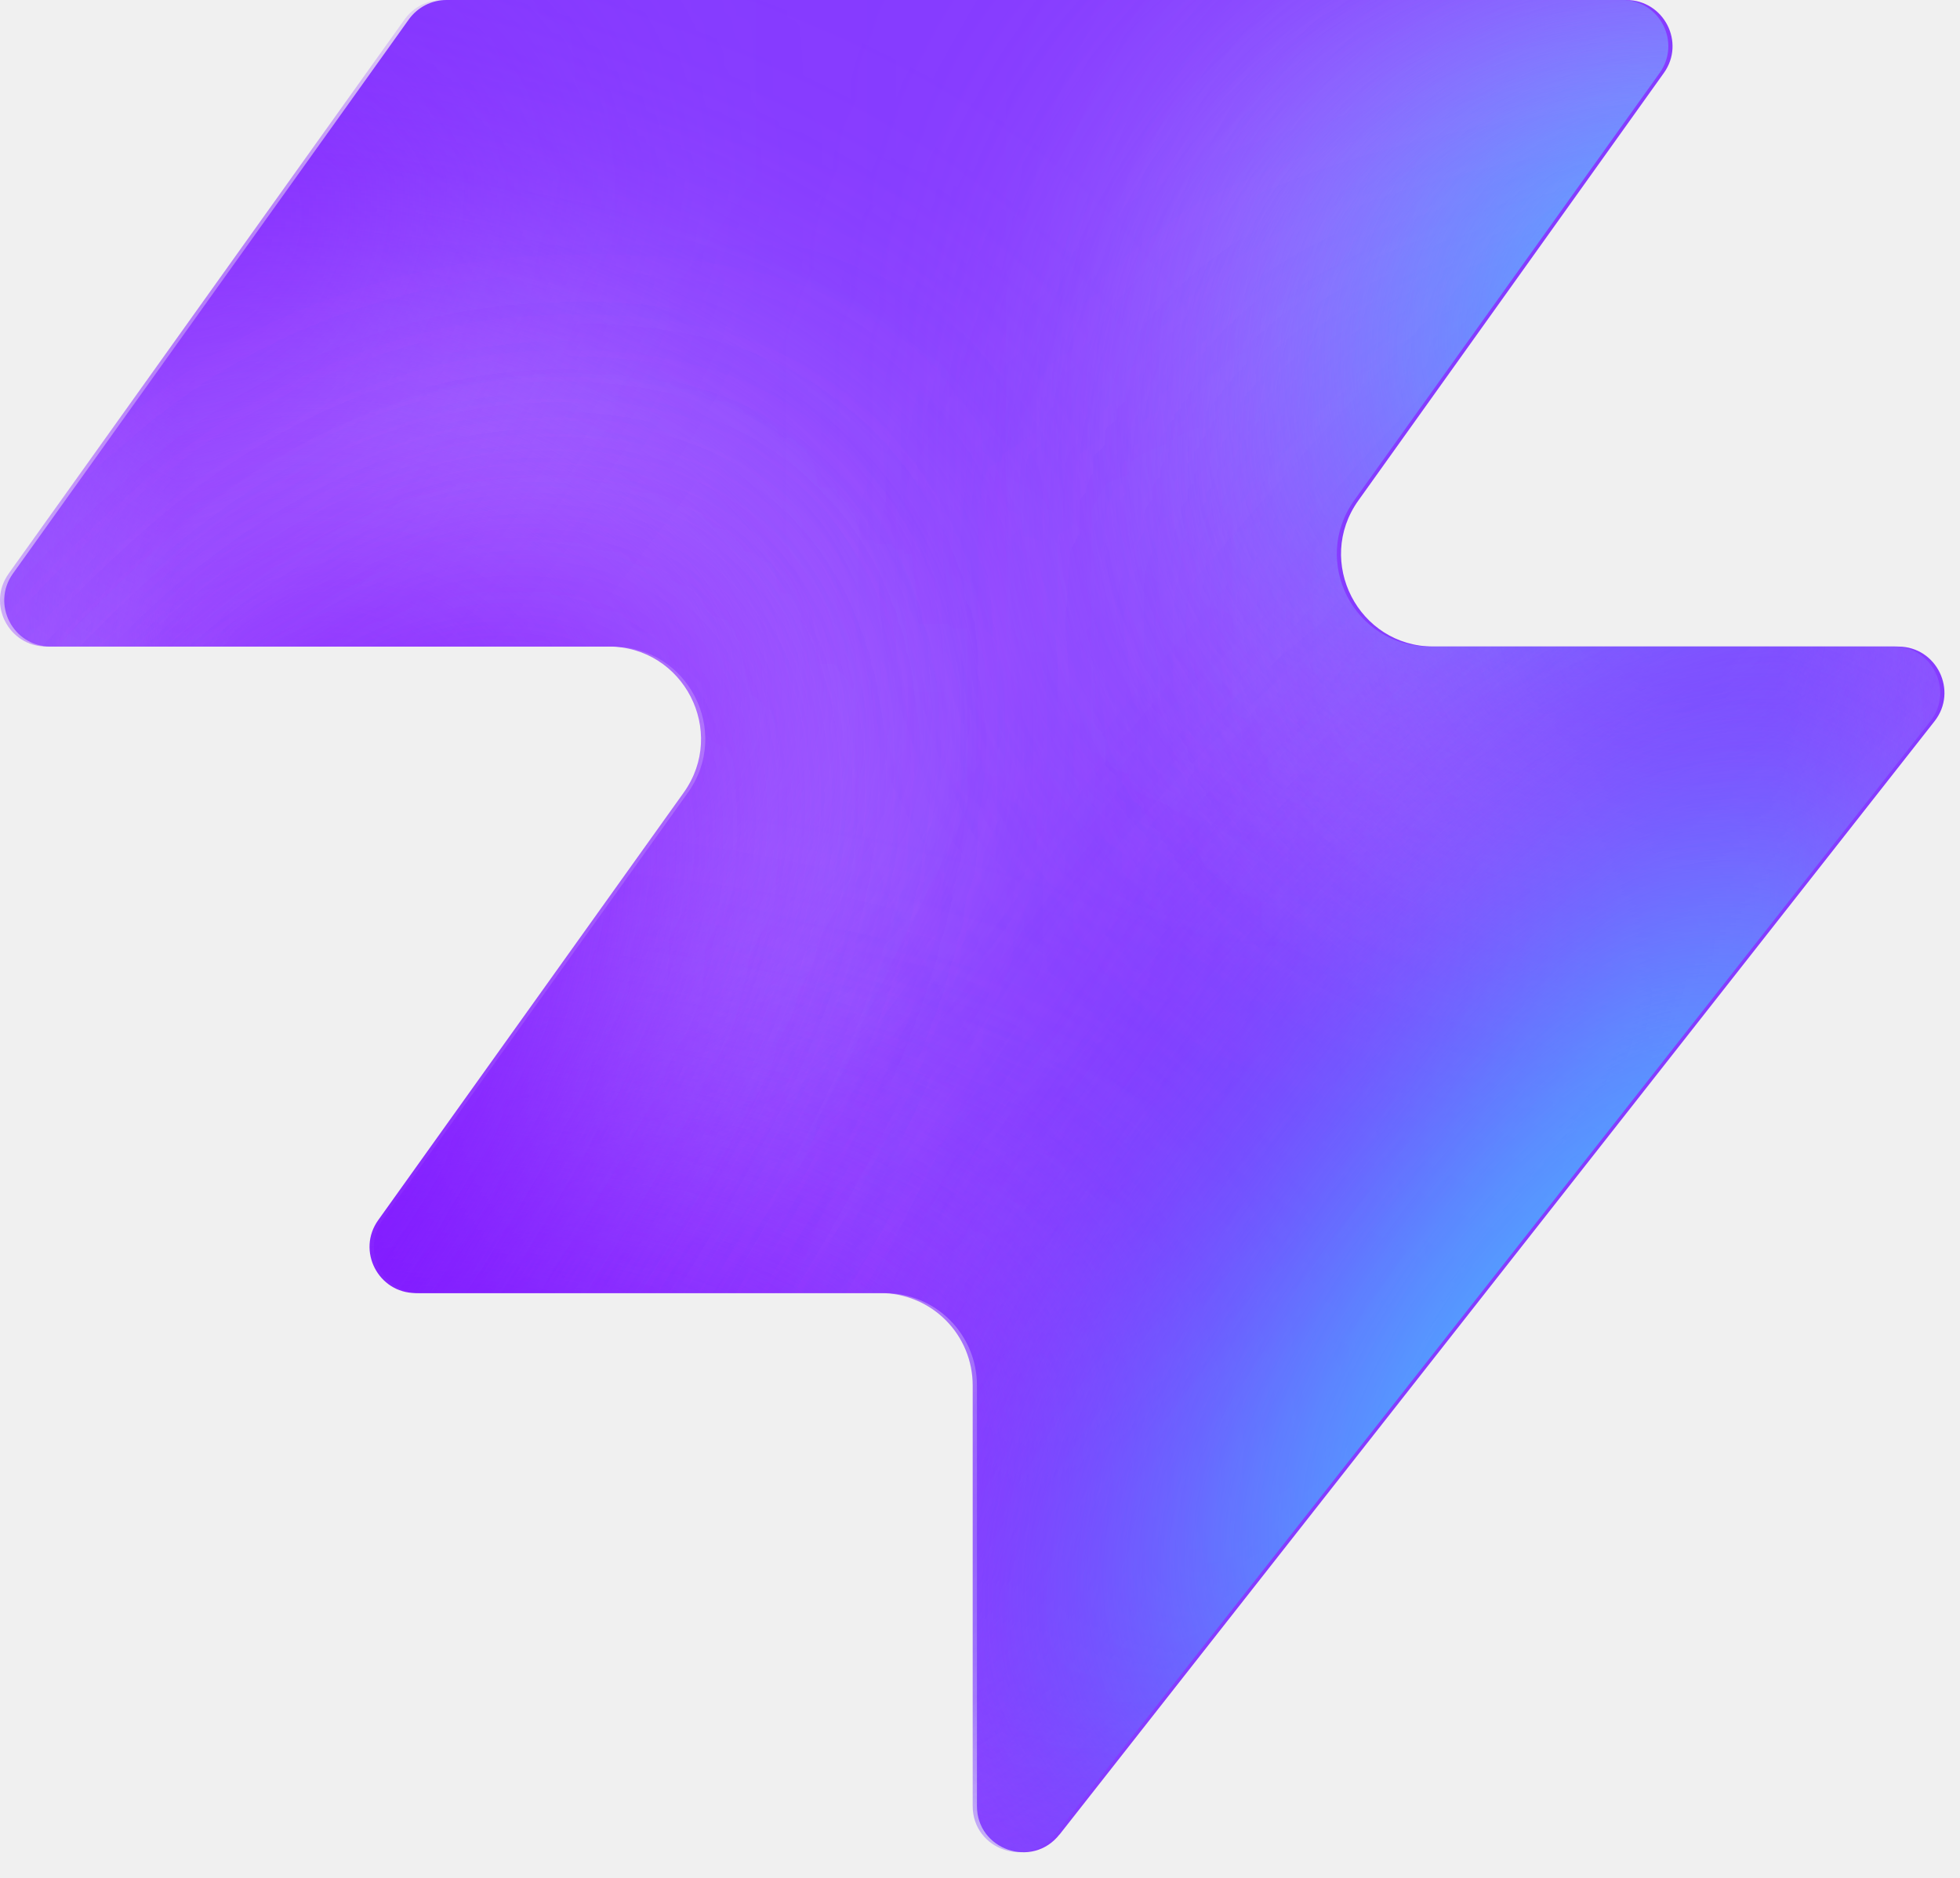
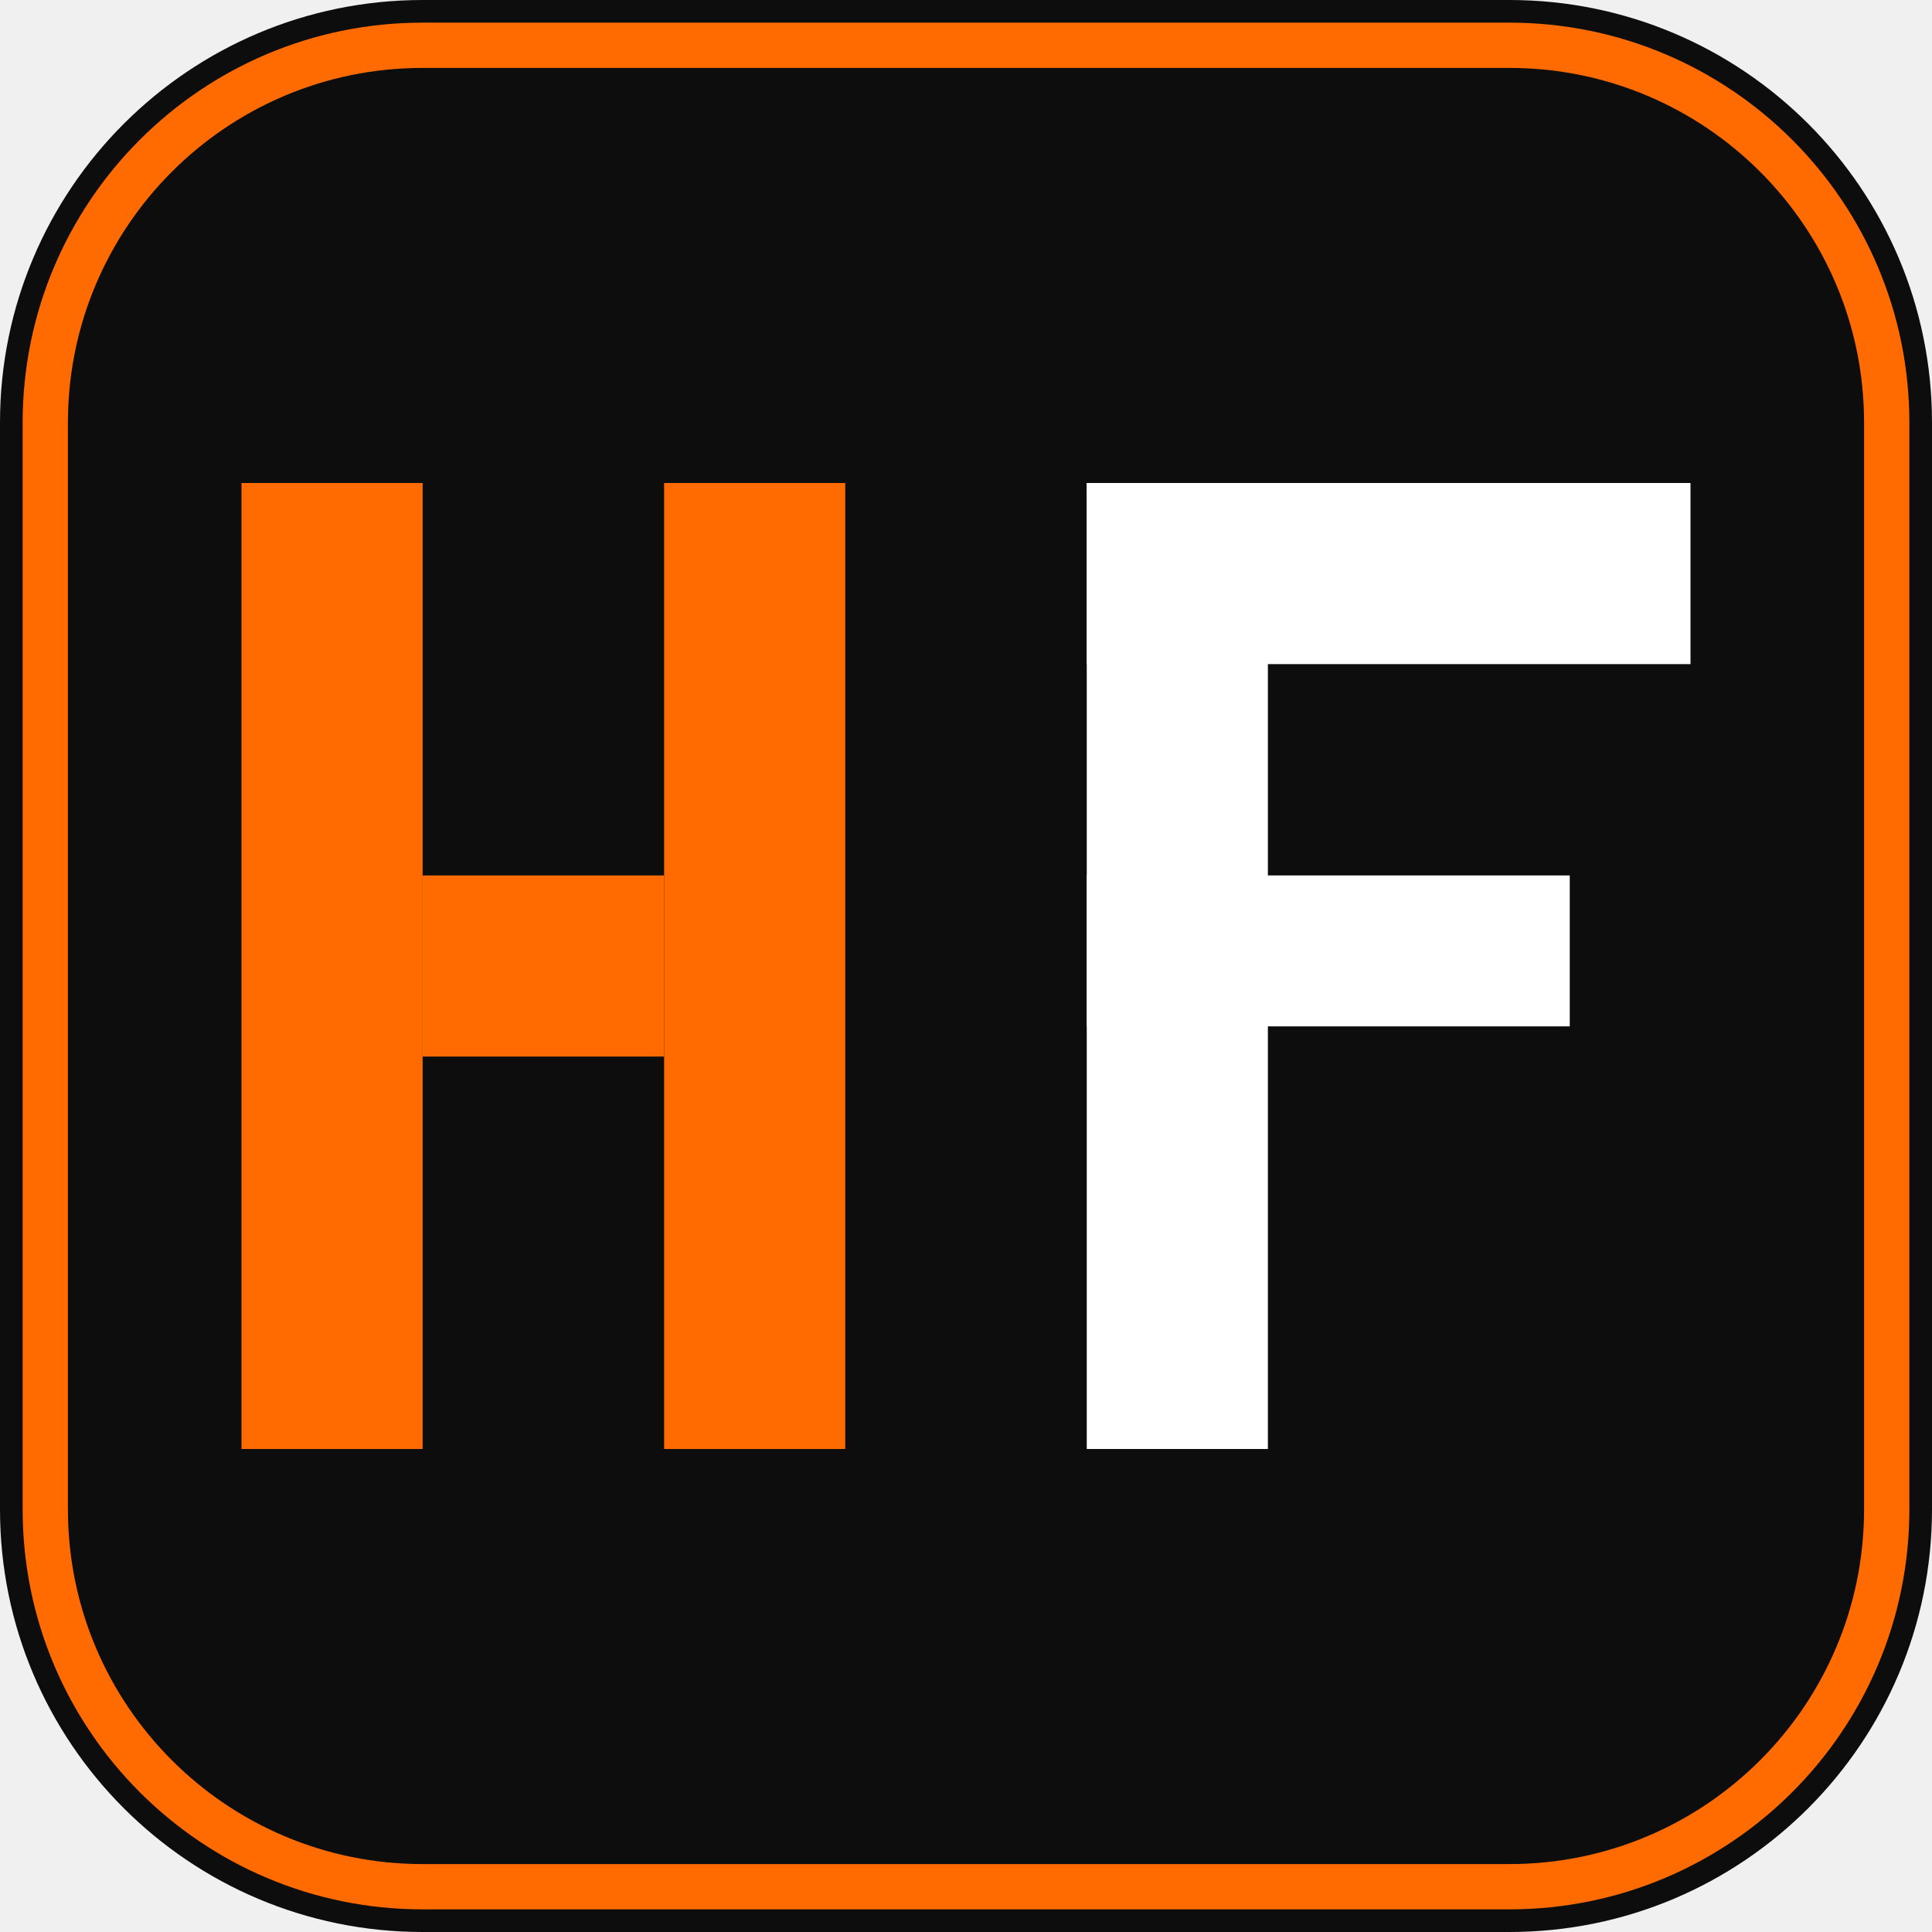
- <svg xmlns="http://www.w3.org/2000/svg" width="48" height="46" fill="none" viewBox="0 0 48 46">
-   <path fill="#863bff" d="M25.946 44.938c-.664.845-2.021.375-2.021-.698V33.937a2.26 2.26 0 0 0-2.262-2.262H10.287c-.92 0-1.456-1.04-.92-1.788l7.48-10.471c1.07-1.497 0-3.578-1.842-3.578H1.237c-.92 0-1.456-1.04-.92-1.788L10.013.474c.214-.297.556-.474.92-.474h28.894c.92 0 1.456 1.04.92 1.788l-7.48 10.471c-1.07 1.498 0 3.579 1.842 3.579h11.377c.943 0 1.473 1.088.89 1.83L25.947 44.94z" style="fill:#863bff;fill:color(display-p3 .525 .23 1);fill-opacity:1" />
-   <mask id="a" width="48" height="46" x="0" y="0" maskUnits="userSpaceOnUse" style="mask-type:alpha">
-     <path fill="#000" d="M25.842 44.938c-.664.844-2.021.375-2.021-.698V33.937a2.26 2.26 0 0 0-2.262-2.262H10.183c-.92 0-1.456-1.04-.92-1.788l7.48-10.471c1.07-1.498 0-3.579-1.842-3.579H1.133c-.92 0-1.456-1.04-.92-1.787L9.91.473c.214-.297.556-.474.92-.474h28.894c.92 0 1.456 1.04.92 1.788l-7.48 10.471c-1.07 1.498 0 3.578 1.842 3.578h11.377c.943 0 1.473 1.088.89 1.832L25.843 44.94z" style="fill:#000;fill-opacity:1" />
-   </mask>
-   <g mask="url(#a)">
-     <g filter="url(#b)">
-       <ellipse cx="5.508" cy="14.704" fill="#ede6ff" rx="5.508" ry="14.704" style="fill:#ede6ff;fill:color(display-p3 .927 .903 1);fill-opacity:1" transform="matrix(.00324 1 1 -.00324 -4.47 31.516)" />
-     </g>
-     <g filter="url(#c)">
-       <ellipse cx="10.399" cy="29.851" fill="#ede6ff" rx="10.399" ry="29.851" style="fill:#ede6ff;fill:color(display-p3 .927 .903 1);fill-opacity:1" transform="matrix(.00324 1 1 -.00324 -39.328 7.883)" />
-     </g>
-     <g filter="url(#d)">
-       <ellipse cx="5.508" cy="30.487" fill="#7e14ff" rx="5.508" ry="30.487" style="fill:#7e14ff;fill:color(display-p3 .492 .077 1);fill-opacity:1" transform="rotate(89.814 -25.913 -14.639)scale(1 -1)" />
-     </g>
-     <g filter="url(#e)">
-       <ellipse cx="5.508" cy="30.599" fill="#7e14ff" rx="5.508" ry="30.599" style="fill:#7e14ff;fill:color(display-p3 .492 .077 1);fill-opacity:1" transform="rotate(89.814 -32.644 -3.334)scale(1 -1)" />
-     </g>
-     <g filter="url(#f)">
-       <ellipse cx="5.508" cy="30.599" fill="#7e14ff" rx="5.508" ry="30.599" style="fill:#7e14ff;fill:color(display-p3 .492 .077 1);fill-opacity:1" transform="matrix(.00324 1 1 -.00324 -34.34 30.47)" />
-     </g>
-     <g filter="url(#g)">
-       <ellipse cx="14.072" cy="22.078" fill="#ede6ff" rx="14.072" ry="22.078" style="fill:#ede6ff;fill:color(display-p3 .927 .903 1);fill-opacity:1" transform="rotate(93.35 24.506 48.493)scale(-1 1)" />
-     </g>
-     <g filter="url(#h)">
-       <ellipse cx="3.47" cy="21.501" fill="#7e14ff" rx="3.47" ry="21.501" style="fill:#7e14ff;fill:color(display-p3 .492 .077 1);fill-opacity:1" transform="rotate(89.009 28.708 47.59)scale(-1 1)" />
-     </g>
-     <g filter="url(#i)">
-       <ellipse cx="3.47" cy="21.501" fill="#7e14ff" rx="3.47" ry="21.501" style="fill:#7e14ff;fill:color(display-p3 .492 .077 1);fill-opacity:1" transform="rotate(89.009 28.708 47.59)scale(-1 1)" />
-     </g>
-     <g filter="url(#j)">
-       <ellipse cx=".387" cy="8.972" fill="#7e14ff" rx="4.407" ry="29.108" style="fill:#7e14ff;fill:color(display-p3 .492 .077 1);fill-opacity:1" transform="rotate(39.51 .387 8.972)" />
-     </g>
-     <g filter="url(#k)">
-       <ellipse cx="47.523" cy="-6.092" fill="#7e14ff" rx="4.407" ry="29.108" style="fill:#7e14ff;fill:color(display-p3 .492 .077 1);fill-opacity:1" transform="rotate(37.892 47.523 -6.092)" />
-     </g>
-     <g filter="url(#l)">
-       <ellipse cx="41.412" cy="6.333" fill="#47bfff" rx="5.971" ry="9.665" style="fill:#47bfff;fill:color(display-p3 .28 .748 1);fill-opacity:1" transform="rotate(37.892 41.412 6.333)" />
-     </g>
-     <g filter="url(#m)">
-       <ellipse cx="-1.879" cy="38.332" fill="#7e14ff" rx="4.407" ry="29.108" style="fill:#7e14ff;fill:color(display-p3 .492 .077 1);fill-opacity:1" transform="rotate(37.892 -1.88 38.332)" />
-     </g>
-     <g filter="url(#n)">
-       <ellipse cx="-1.879" cy="38.332" fill="#7e14ff" rx="4.407" ry="29.108" style="fill:#7e14ff;fill:color(display-p3 .492 .077 1);fill-opacity:1" transform="rotate(37.892 -1.88 38.332)" />
-     </g>
-     <g filter="url(#o)">
-       <ellipse cx="35.651" cy="29.907" fill="#7e14ff" rx="4.407" ry="29.108" style="fill:#7e14ff;fill:color(display-p3 .492 .077 1);fill-opacity:1" transform="rotate(37.892 35.651 29.907)" />
-     </g>
-     <g filter="url(#p)">
-       <ellipse cx="38.418" cy="32.4" fill="#47bfff" rx="5.971" ry="15.297" style="fill:#47bfff;fill:color(display-p3 .28 .748 1);fill-opacity:1" transform="rotate(37.892 38.418 32.4)" />
-     </g>
+ <svg xmlns="http://www.w3.org/2000/svg" viewBox="0 0 64 64" width="64" height="64">
+   <rect x="0" y="0" width="64" height="64" rx="14" ry="14" fill="#0d0d0d" />
+   <rect x="1.5" y="1.5" width="61" height="61" rx="12.5" ry="12.5" fill="none" stroke="#ff6b00" stroke-width="1.5" />
+   <g fill="#ff6b00">
+     <rect x="8" y="16" width="6" height="32" />
+     <rect x="22" y="16" width="6" height="32" />
+     <rect x="14" y="29" width="8" height="6" />
  </g>
-   <defs>
-     <filter id="b" width="60.045" height="41.654" x="-19.77" y="16.149" color-interpolation-filters="sRGB" filterUnits="userSpaceOnUse">
-       <feFlood flood-opacity="0" result="BackgroundImageFix" />
-       <feBlend in="SourceGraphic" in2="BackgroundImageFix" result="shape" />
-       <feGaussianBlur result="effect1_foregroundBlur_2002_17158" stdDeviation="7.659" />
-     </filter>
-     <filter id="c" width="90.34" height="51.437" x="-54.613" y="-7.533" color-interpolation-filters="sRGB" filterUnits="userSpaceOnUse">
-       <feFlood flood-opacity="0" result="BackgroundImageFix" />
-       <feBlend in="SourceGraphic" in2="BackgroundImageFix" result="shape" />
-       <feGaussianBlur result="effect1_foregroundBlur_2002_17158" stdDeviation="7.659" />
-     </filter>
-     <filter id="d" width="79.355" height="29.4" x="-49.64" y="2.03" color-interpolation-filters="sRGB" filterUnits="userSpaceOnUse">
-       <feFlood flood-opacity="0" result="BackgroundImageFix" />
-       <feBlend in="SourceGraphic" in2="BackgroundImageFix" result="shape" />
-       <feGaussianBlur result="effect1_foregroundBlur_2002_17158" stdDeviation="4.596" />
-     </filter>
-     <filter id="e" width="79.579" height="29.4" x="-45.045" y="20.029" color-interpolation-filters="sRGB" filterUnits="userSpaceOnUse">
-       <feFlood flood-opacity="0" result="BackgroundImageFix" />
-       <feBlend in="SourceGraphic" in2="BackgroundImageFix" result="shape" />
-       <feGaussianBlur result="effect1_foregroundBlur_2002_17158" stdDeviation="4.596" />
-     </filter>
-     <filter id="f" width="79.579" height="29.4" x="-43.513" y="21.178" color-interpolation-filters="sRGB" filterUnits="userSpaceOnUse">
-       <feFlood flood-opacity="0" result="BackgroundImageFix" />
-       <feBlend in="SourceGraphic" in2="BackgroundImageFix" result="shape" />
-       <feGaussianBlur result="effect1_foregroundBlur_2002_17158" stdDeviation="4.596" />
-     </filter>
-     <filter id="g" width="74.749" height="58.852" x="15.756" y="-17.901" color-interpolation-filters="sRGB" filterUnits="userSpaceOnUse">
-       <feFlood flood-opacity="0" result="BackgroundImageFix" />
-       <feBlend in="SourceGraphic" in2="BackgroundImageFix" result="shape" />
-       <feGaussianBlur result="effect1_foregroundBlur_2002_17158" stdDeviation="7.659" />
-     </filter>
-     <filter id="h" width="61.377" height="25.362" x="23.548" y="2.284" color-interpolation-filters="sRGB" filterUnits="userSpaceOnUse">
-       <feFlood flood-opacity="0" result="BackgroundImageFix" />
-       <feBlend in="SourceGraphic" in2="BackgroundImageFix" result="shape" />
-       <feGaussianBlur result="effect1_foregroundBlur_2002_17158" stdDeviation="4.596" />
-     </filter>
-     <filter id="i" width="61.377" height="25.362" x="23.548" y="2.284" color-interpolation-filters="sRGB" filterUnits="userSpaceOnUse">
-       <feFlood flood-opacity="0" result="BackgroundImageFix" />
-       <feBlend in="SourceGraphic" in2="BackgroundImageFix" result="shape" />
-       <feGaussianBlur result="effect1_foregroundBlur_2002_17158" stdDeviation="4.596" />
-     </filter>
-     <filter id="j" width="56.045" height="63.649" x="-27.636" y="-22.853" color-interpolation-filters="sRGB" filterUnits="userSpaceOnUse">
-       <feFlood flood-opacity="0" result="BackgroundImageFix" />
-       <feBlend in="SourceGraphic" in2="BackgroundImageFix" result="shape" />
-       <feGaussianBlur result="effect1_foregroundBlur_2002_17158" stdDeviation="4.596" />
-     </filter>
-     <filter id="k" width="54.814" height="64.646" x="20.116" y="-38.415" color-interpolation-filters="sRGB" filterUnits="userSpaceOnUse">
-       <feFlood flood-opacity="0" result="BackgroundImageFix" />
-       <feBlend in="SourceGraphic" in2="BackgroundImageFix" result="shape" />
-       <feGaussianBlur result="effect1_foregroundBlur_2002_17158" stdDeviation="4.596" />
-     </filter>
-     <filter id="l" width="33.541" height="35.313" x="24.641" y="-11.323" color-interpolation-filters="sRGB" filterUnits="userSpaceOnUse">
-       <feFlood flood-opacity="0" result="BackgroundImageFix" />
-       <feBlend in="SourceGraphic" in2="BackgroundImageFix" result="shape" />
-       <feGaussianBlur result="effect1_foregroundBlur_2002_17158" stdDeviation="4.596" />
-     </filter>
-     <filter id="m" width="54.814" height="64.646" x="-29.286" y="6.009" color-interpolation-filters="sRGB" filterUnits="userSpaceOnUse">
-       <feFlood flood-opacity="0" result="BackgroundImageFix" />
-       <feBlend in="SourceGraphic" in2="BackgroundImageFix" result="shape" />
-       <feGaussianBlur result="effect1_foregroundBlur_2002_17158" stdDeviation="4.596" />
-     </filter>
-     <filter id="n" width="54.814" height="64.646" x="-29.286" y="6.009" color-interpolation-filters="sRGB" filterUnits="userSpaceOnUse">
-       <feFlood flood-opacity="0" result="BackgroundImageFix" />
-       <feBlend in="SourceGraphic" in2="BackgroundImageFix" result="shape" />
-       <feGaussianBlur result="effect1_foregroundBlur_2002_17158" stdDeviation="4.596" />
-     </filter>
-     <filter id="o" width="54.814" height="64.646" x="8.244" y="-2.416" color-interpolation-filters="sRGB" filterUnits="userSpaceOnUse">
-       <feFlood flood-opacity="0" result="BackgroundImageFix" />
-       <feBlend in="SourceGraphic" in2="BackgroundImageFix" result="shape" />
-       <feGaussianBlur result="effect1_foregroundBlur_2002_17158" stdDeviation="4.596" />
-     </filter>
-     <filter id="p" width="39.409" height="43.623" x="18.713" y="10.588" color-interpolation-filters="sRGB" filterUnits="userSpaceOnUse">
-       <feFlood flood-opacity="0" result="BackgroundImageFix" />
-       <feBlend in="SourceGraphic" in2="BackgroundImageFix" result="shape" />
-       <feGaussianBlur result="effect1_foregroundBlur_2002_17158" stdDeviation="4.596" />
-     </filter>
-   </defs>
+   <g fill="#ffffff">
+     <rect x="36" y="16" width="6" height="32" />
+     <rect x="36" y="16" width="20" height="6" />
+     <rect x="36" y="29" width="16" height="5" />
+   </g>
</svg>
